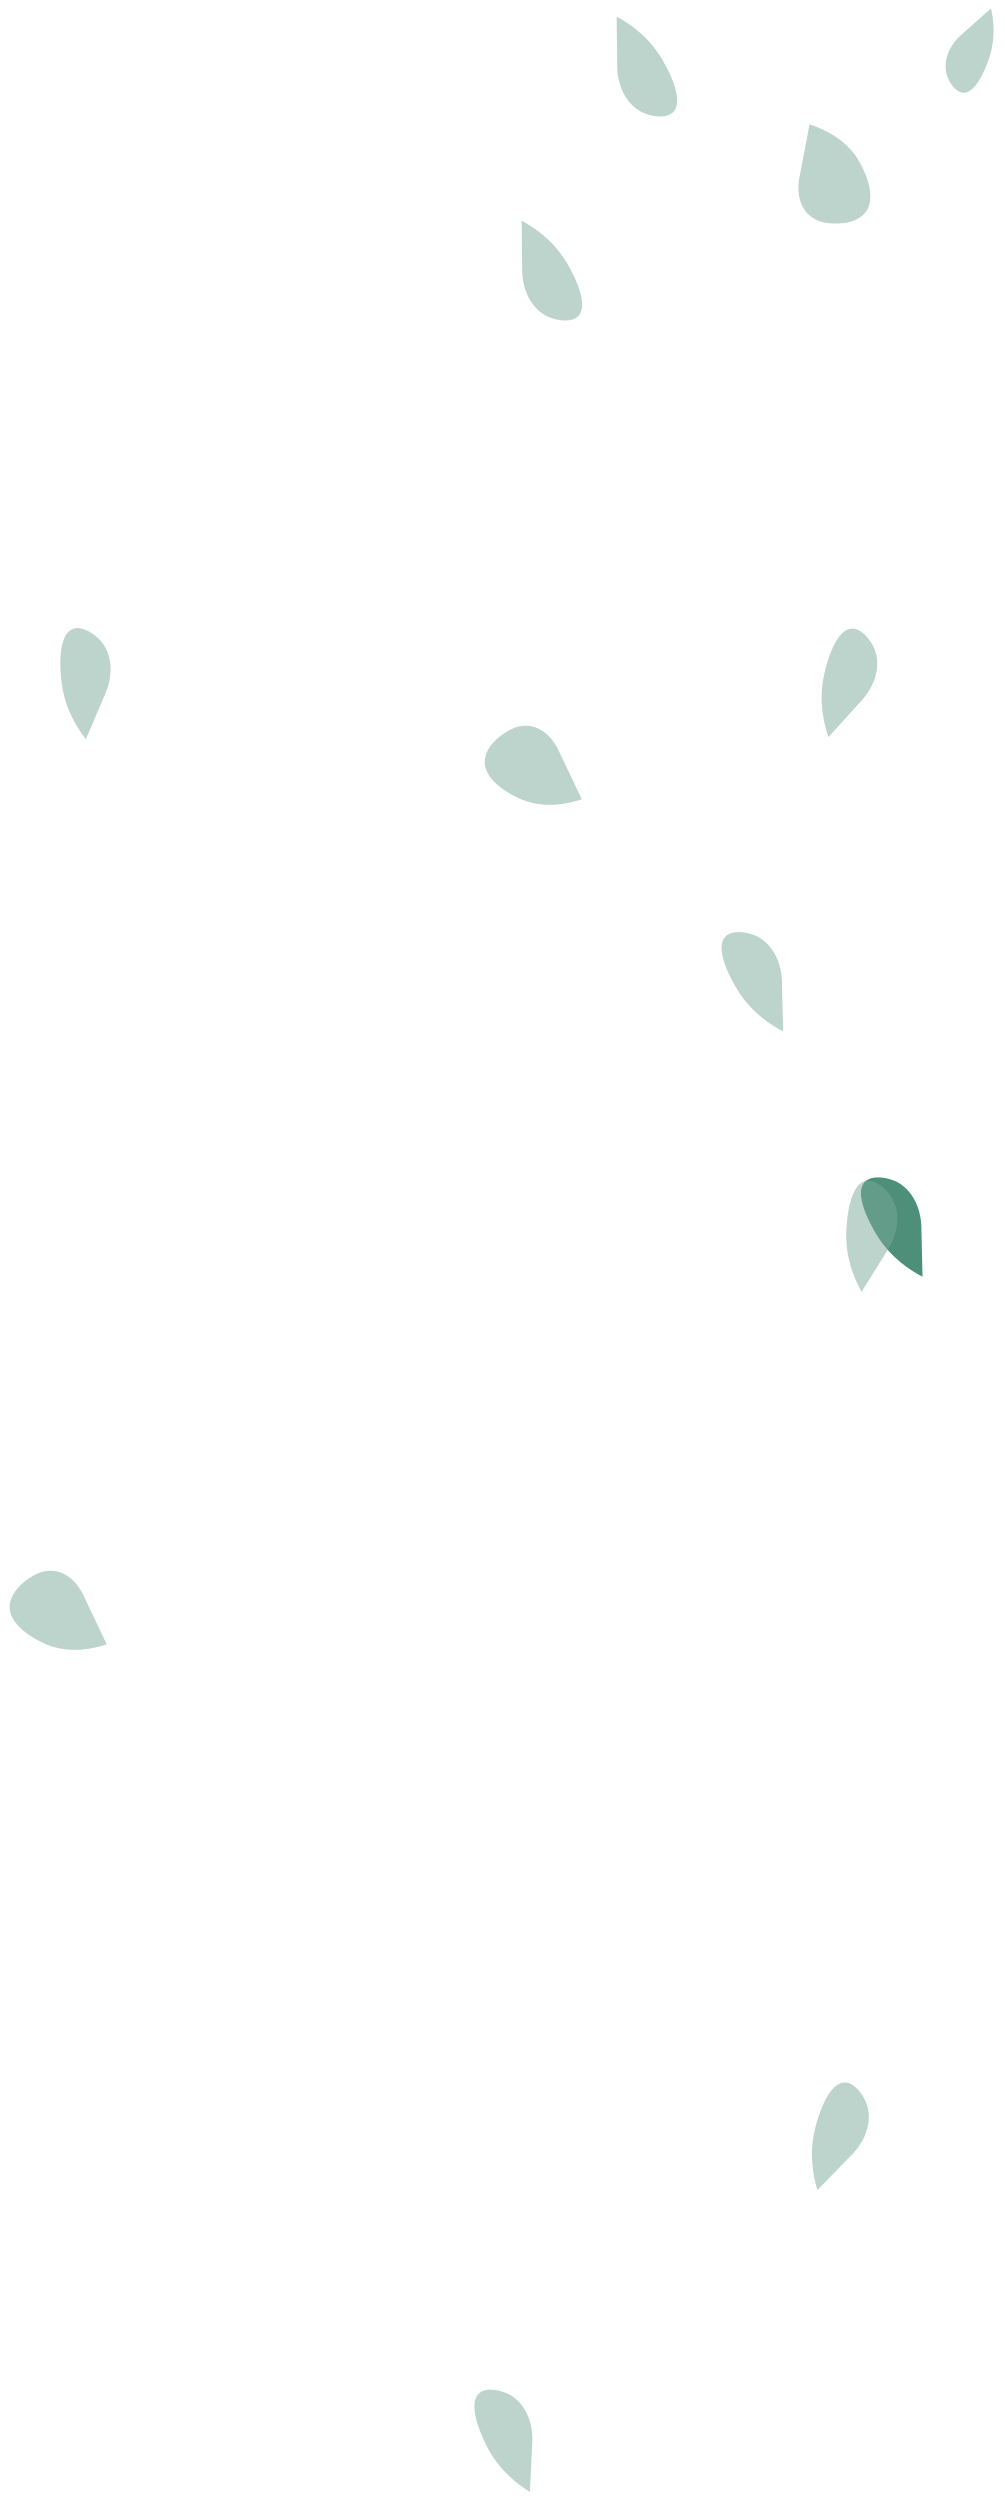
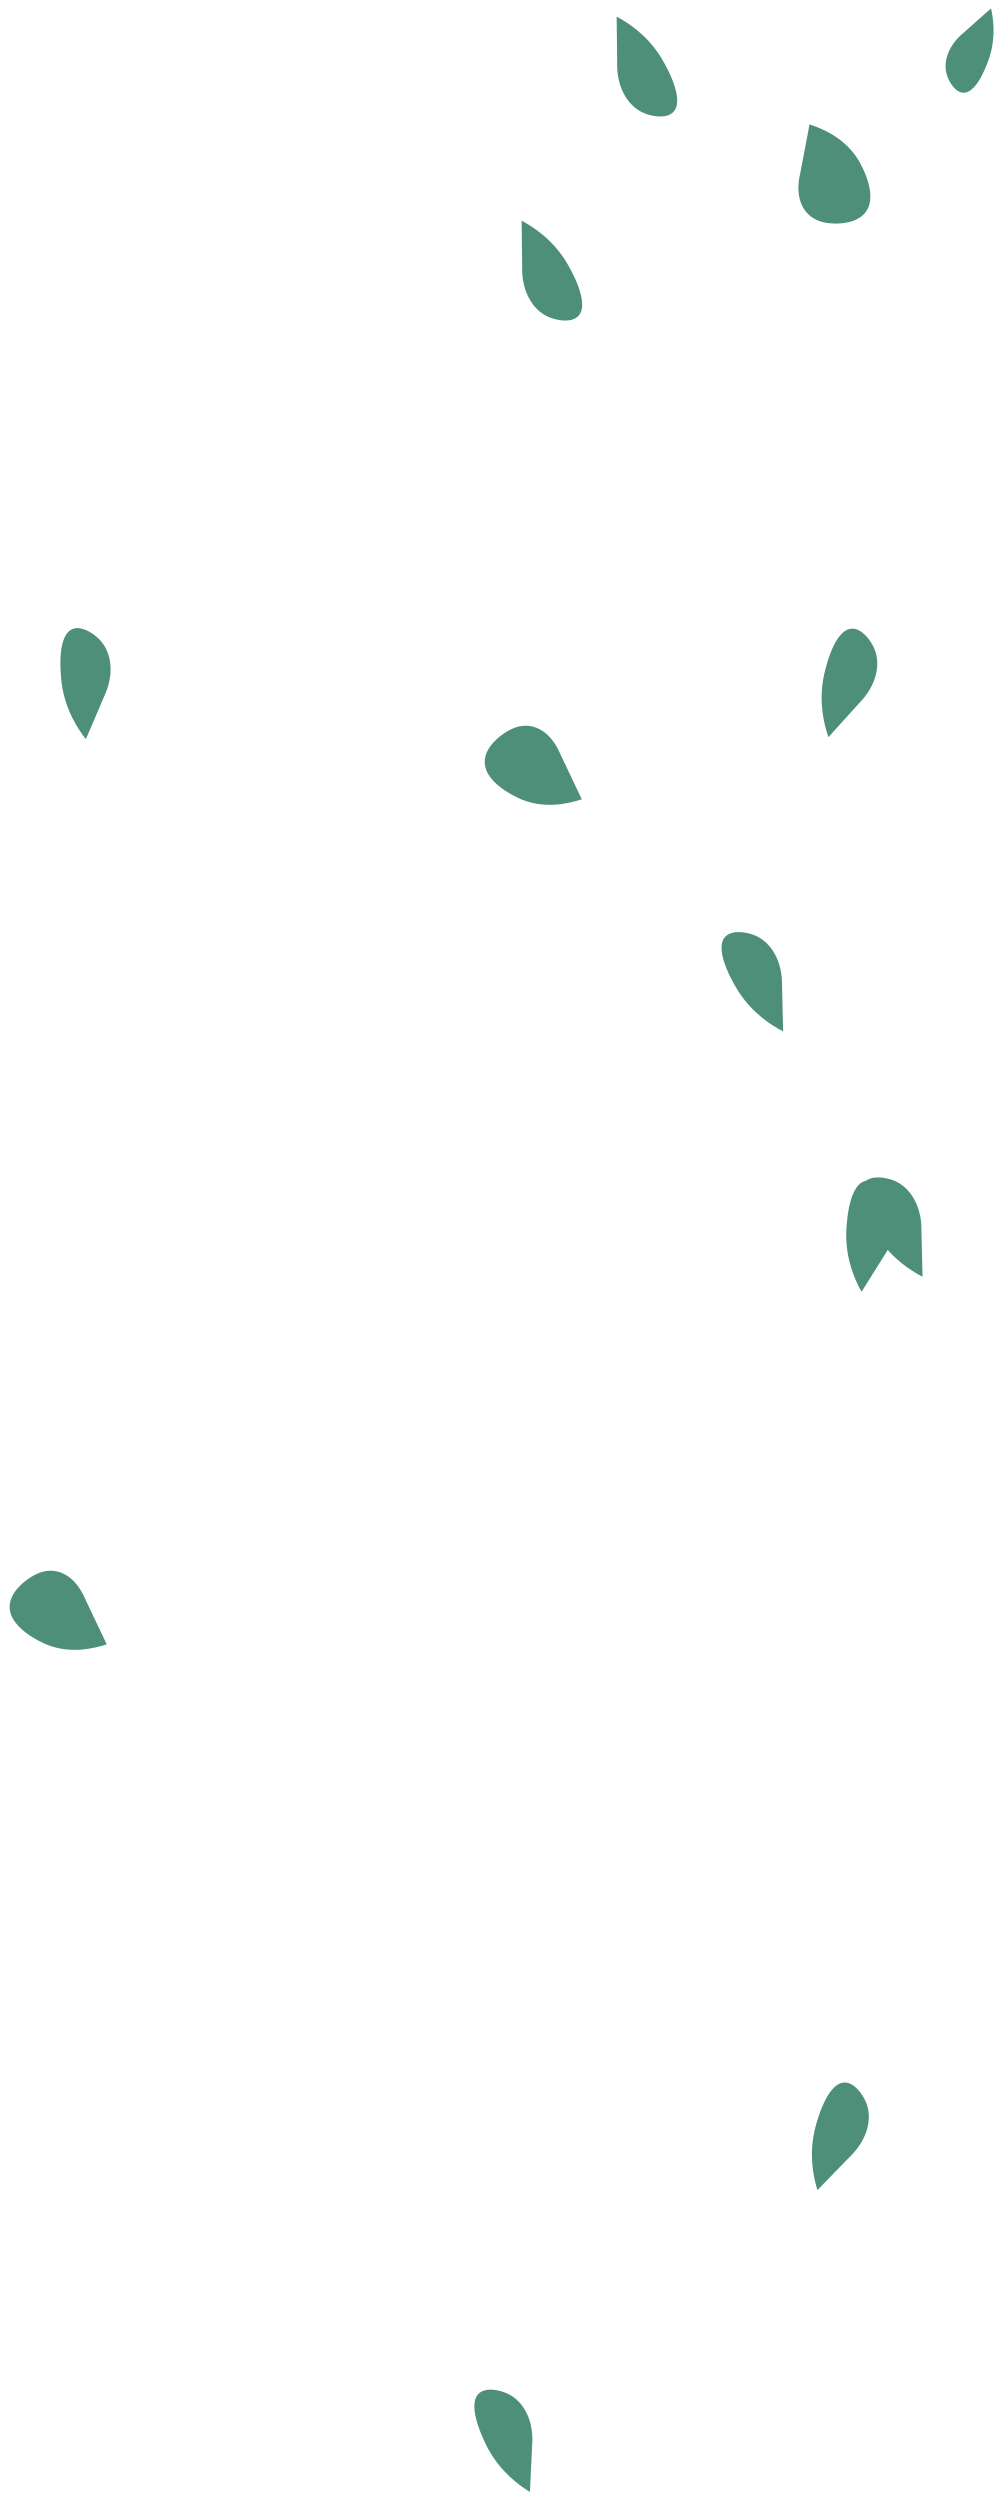
<svg xmlns="http://www.w3.org/2000/svg" width="1290" height="3210" viewBox="0 0 1290 3210" fill="none">
-   <path d="M1103.36 902.673C1124.53 881.132 1131.83 853.41 1122.26 832.016C1117.65 821.73 1106.31 806.494 1093.53 807.195C1069.38 808.528 1058.13 866.068 1057.32 870.412C1051.24 902.877 1058.16 930.465 1063.73 946.485" fill="#7AAB99" fill-opacity="0.5" />
-   <path d="M133.488 894.786C146.501 867.529 144.377 838.943 128.37 821.825C120.668 813.598 104.989 802.879 93.131 807.7C70.73 816.817 78.811 874.887 79.453 879.261C84.269 911.936 99.787 935.772 110.269 949.107" fill="#7AAB99" fill-opacity="0.5" />
-   <path d="M1004.12 1265.26C1004.64 1235.06 990.846 1209.94 969.178 1201.01C958.756 1196.72 940.042 1193.47 931.255 1202.78C914.658 1220.37 946.112 1269.85 948.511 1273.57C966.455 1301.29 990.466 1316.54 1005.54 1324.32" fill="#7AAB99" fill-opacity="0.5" />
-   <path d="M1183.12 1580.26C1183.64 1550.06 1169.85 1524.94 1148.18 1516.01C1137.76 1511.72 1119.04 1508.47 1110.26 1517.78C1093.66 1535.37 1125.11 1584.85 1127.51 1588.57C1145.45 1616.29 1169.47 1631.54 1184.54 1639.32" fill="#4D8F78" />
-   <path d="M1027.46 222.749C1019.73 255.195 1031.71 279.708 1057.65 285.495C1070.13 288.271 1093.58 288.482 1107.12 276.977C1132.69 255.234 1103.57 207.714 1101.33 204.154C1084.6 177.578 1057.1 165.434 1039.42 159.726" fill="#7AAB99" fill-opacity="0.5" />
-   <path d="M719.502 968.363C706.603 937.603 682.469 924.88 658.11 935.514C646.396 940.637 627.34 954.302 623.197 971.581C615.376 1004.23 666.932 1025.41 670.838 1026.96C700.03 1038.54 729.396 1032.12 747.036 1026.3" fill="#7AAB99" fill-opacity="0.5" />
-   <path d="M109.503 2053.36C96.603 2022.6 72.47 2009.88 48.111 2020.51C36.397 2025.64 17.341 2039.3 13.197 2056.58C5.376 2089.23 56.932 2110.41 60.838 2111.96C90.03 2123.54 119.396 2117.12 137.036 2111.3" fill="#7AAB99" fill-opacity="0.5" />
-   <path d="M670.464 342.428C669.567 372.618 683.053 397.913 704.61 407.109C714.979 411.525 733.651 415 742.551 405.8C759.363 388.413 728.521 338.552 726.167 334.81C708.565 306.863 684.744 291.323 669.769 283.357" fill="#7AAB99" fill-opacity="0.5" />
-   <path d="M792.464 80.428C791.567 110.618 805.053 135.913 826.61 145.109C836.979 149.525 855.651 153 864.551 143.8C881.363 126.413 850.521 76.552 848.167 72.81C830.565 44.863 806.744 29.323 791.769 21.357" fill="#7AAB99" fill-opacity="0.5" />
-   <path d="M683.212 3140.66C685.894 3110.58 673.927 3084.53 652.953 3074.08C642.863 3069.05 624.429 3064.48 615 3073.14C597.189 3089.5 625.028 3141.1 627.156 3144.97C643.073 3173.91 665.934 3190.83 680.411 3199.67" fill="#7AAB99" fill-opacity="0.5" />
-   <path d="M1137.55 1608.6C1154.61 1583.68 1156.93 1555.11 1143.76 1535.73C1137.43 1526.41 1123.59 1513.39 1111.13 1516.33C1087.59 1521.87 1086.6 1580.49 1086.56 1584.91C1086.27 1617.94 1097.92 1643.89 1106.21 1658.68" fill="#7AAB99" fill-opacity="0.5" />
-   <path d="M1090.73 2769.74C1112.66 2748.97 1120.94 2721.53 1112.15 2699.8C1107.91 2689.36 1097.13 2673.72 1084.33 2673.97C1060.15 2674.43 1046.84 2731.53 1045.87 2735.85C1038.63 2768.07 1044.56 2795.89 1049.55 2812.1" fill="#7AAB99" fill-opacity="0.5" />
-   <path d="M1237.11 42.184C1218.39 57.494 1210.18 78.927 1215.94 96.784C1218.72 105.37 1226.42 118.48 1236.66 119.029C1255.99 120.061 1269.93 75.239 1270.96 71.851C1278.61 46.538 1275.49 23.981 1272.45 10.747" fill="#7AAB99" fill-opacity="0.5" />
+   <path d="M1103.36 902.673C1124.53 881.132 1131.83 853.41 1122.26 832.016C1117.65 821.73 1106.31 806.494 1093.53 807.195C1069.38 808.528 1058.13 866.068 1057.32 870.412C1051.24 902.877 1058.16 930.465 1063.73 946.485" fill="#4D8F78" />
+   <path d="M133.488 894.786C146.501 867.529 144.377 838.943 128.37 821.825C120.668 813.598 104.989 802.879 93.131 807.7C70.73 816.817 78.811 874.887 79.453 879.261C84.27 911.936 99.787 935.772 110.269 949.107" fill="#4D8F78" />
+   <path d="M1004.12 1265.26C1004.64 1235.06 990.846 1209.94 969.178 1201.01C958.756 1196.72 940.042 1193.47 931.255 1202.78C914.658 1220.37 946.112 1269.85 948.511 1273.57C966.455 1301.29 990.466 1316.54 1005.54 1324.32" fill="#4D8F78" />
+   <path d="M1183.12 1580.26C1183.64 1550.06 1169.85 1524.94 1148.18 1516.01C1137.76 1511.72 1119.04 1508.47 1110.26 1517.78C1093.66 1535.37 1125.11 1584.85 1127.51 1588.57C1145.46 1616.29 1169.47 1631.54 1184.54 1639.32" fill="#4D8F78" />
+   <path d="M1027.46 222.749C1019.73 255.195 1031.71 279.708 1057.65 285.495C1070.13 288.271 1093.58 288.482 1107.12 276.977C1132.69 255.234 1103.57 207.714 1101.33 204.154C1084.6 177.578 1057.1 165.434 1039.42 159.726" fill="#4D8F78" />
+   <path d="M719.503 968.363C706.603 937.603 682.47 924.88 658.111 935.514C646.397 940.637 627.341 954.302 623.197 971.581C615.376 1004.23 666.932 1025.41 670.838 1026.96C700.03 1038.54 729.396 1032.12 747.036 1026.3" fill="#4D8F78" />
+   <path d="M109.503 2053.36C96.603 2022.6 72.47 2009.88 48.111 2020.51C36.397 2025.64 17.341 2039.3 13.197 2056.58C5.376 2089.23 56.933 2110.41 60.838 2111.96C90.03 2123.54 119.396 2117.12 137.036 2111.3" fill="#4D8F78" />
+   <path d="M670.464 342.428C669.567 372.618 683.054 397.913 704.61 407.109C714.979 411.525 733.651 415 742.552 405.8C759.364 388.413 728.521 338.552 726.167 334.81C708.565 306.863 684.744 291.323 669.769 283.357" fill="#4D8F78" />
+   <path d="M792.464 80.428C791.567 110.618 805.054 135.913 826.61 145.109C836.979 149.525 855.651 153 864.552 143.8C881.364 126.413 850.521 76.552 848.167 72.81C830.565 44.863 806.744 29.323 791.769 21.357" fill="#4D8F78" />
+   <path d="M683.212 3140.66C685.894 3110.58 673.927 3084.53 652.953 3074.08C642.863 3069.05 624.429 3064.48 615 3073.14C597.189 3089.5 625.028 3141.1 627.156 3144.97C643.073 3173.91 665.934 3190.83 680.411 3199.67" fill="#4D8F78" />
+   <path d="M1137.55 1608.6C1154.61 1583.68 1156.93 1555.11 1143.76 1535.73C1137.43 1526.41 1123.59 1513.39 1111.13 1516.33C1087.59 1521.87 1086.6 1580.49 1086.56 1584.91C1086.27 1617.94 1097.92 1643.89 1106.21 1658.68" fill="#4D8F78" />
+   <path d="M1090.73 2769.74C1112.66 2748.97 1120.94 2721.53 1112.15 2699.8C1107.91 2689.36 1097.13 2673.72 1084.33 2673.97C1060.15 2674.43 1046.84 2731.53 1045.87 2735.85C1038.63 2768.07 1044.56 2795.89 1049.55 2812.1" fill="#4D8F78" />
+   <path d="M1237.11 42.184C1218.39 57.494 1210.18 78.927 1215.94 96.784C1218.72 105.37 1226.42 118.48 1236.66 119.029C1255.99 120.061 1269.93 75.239 1270.96 71.851C1278.61 46.538 1275.49 23.981 1272.45 10.747" fill="#4D8F78" />
</svg>
